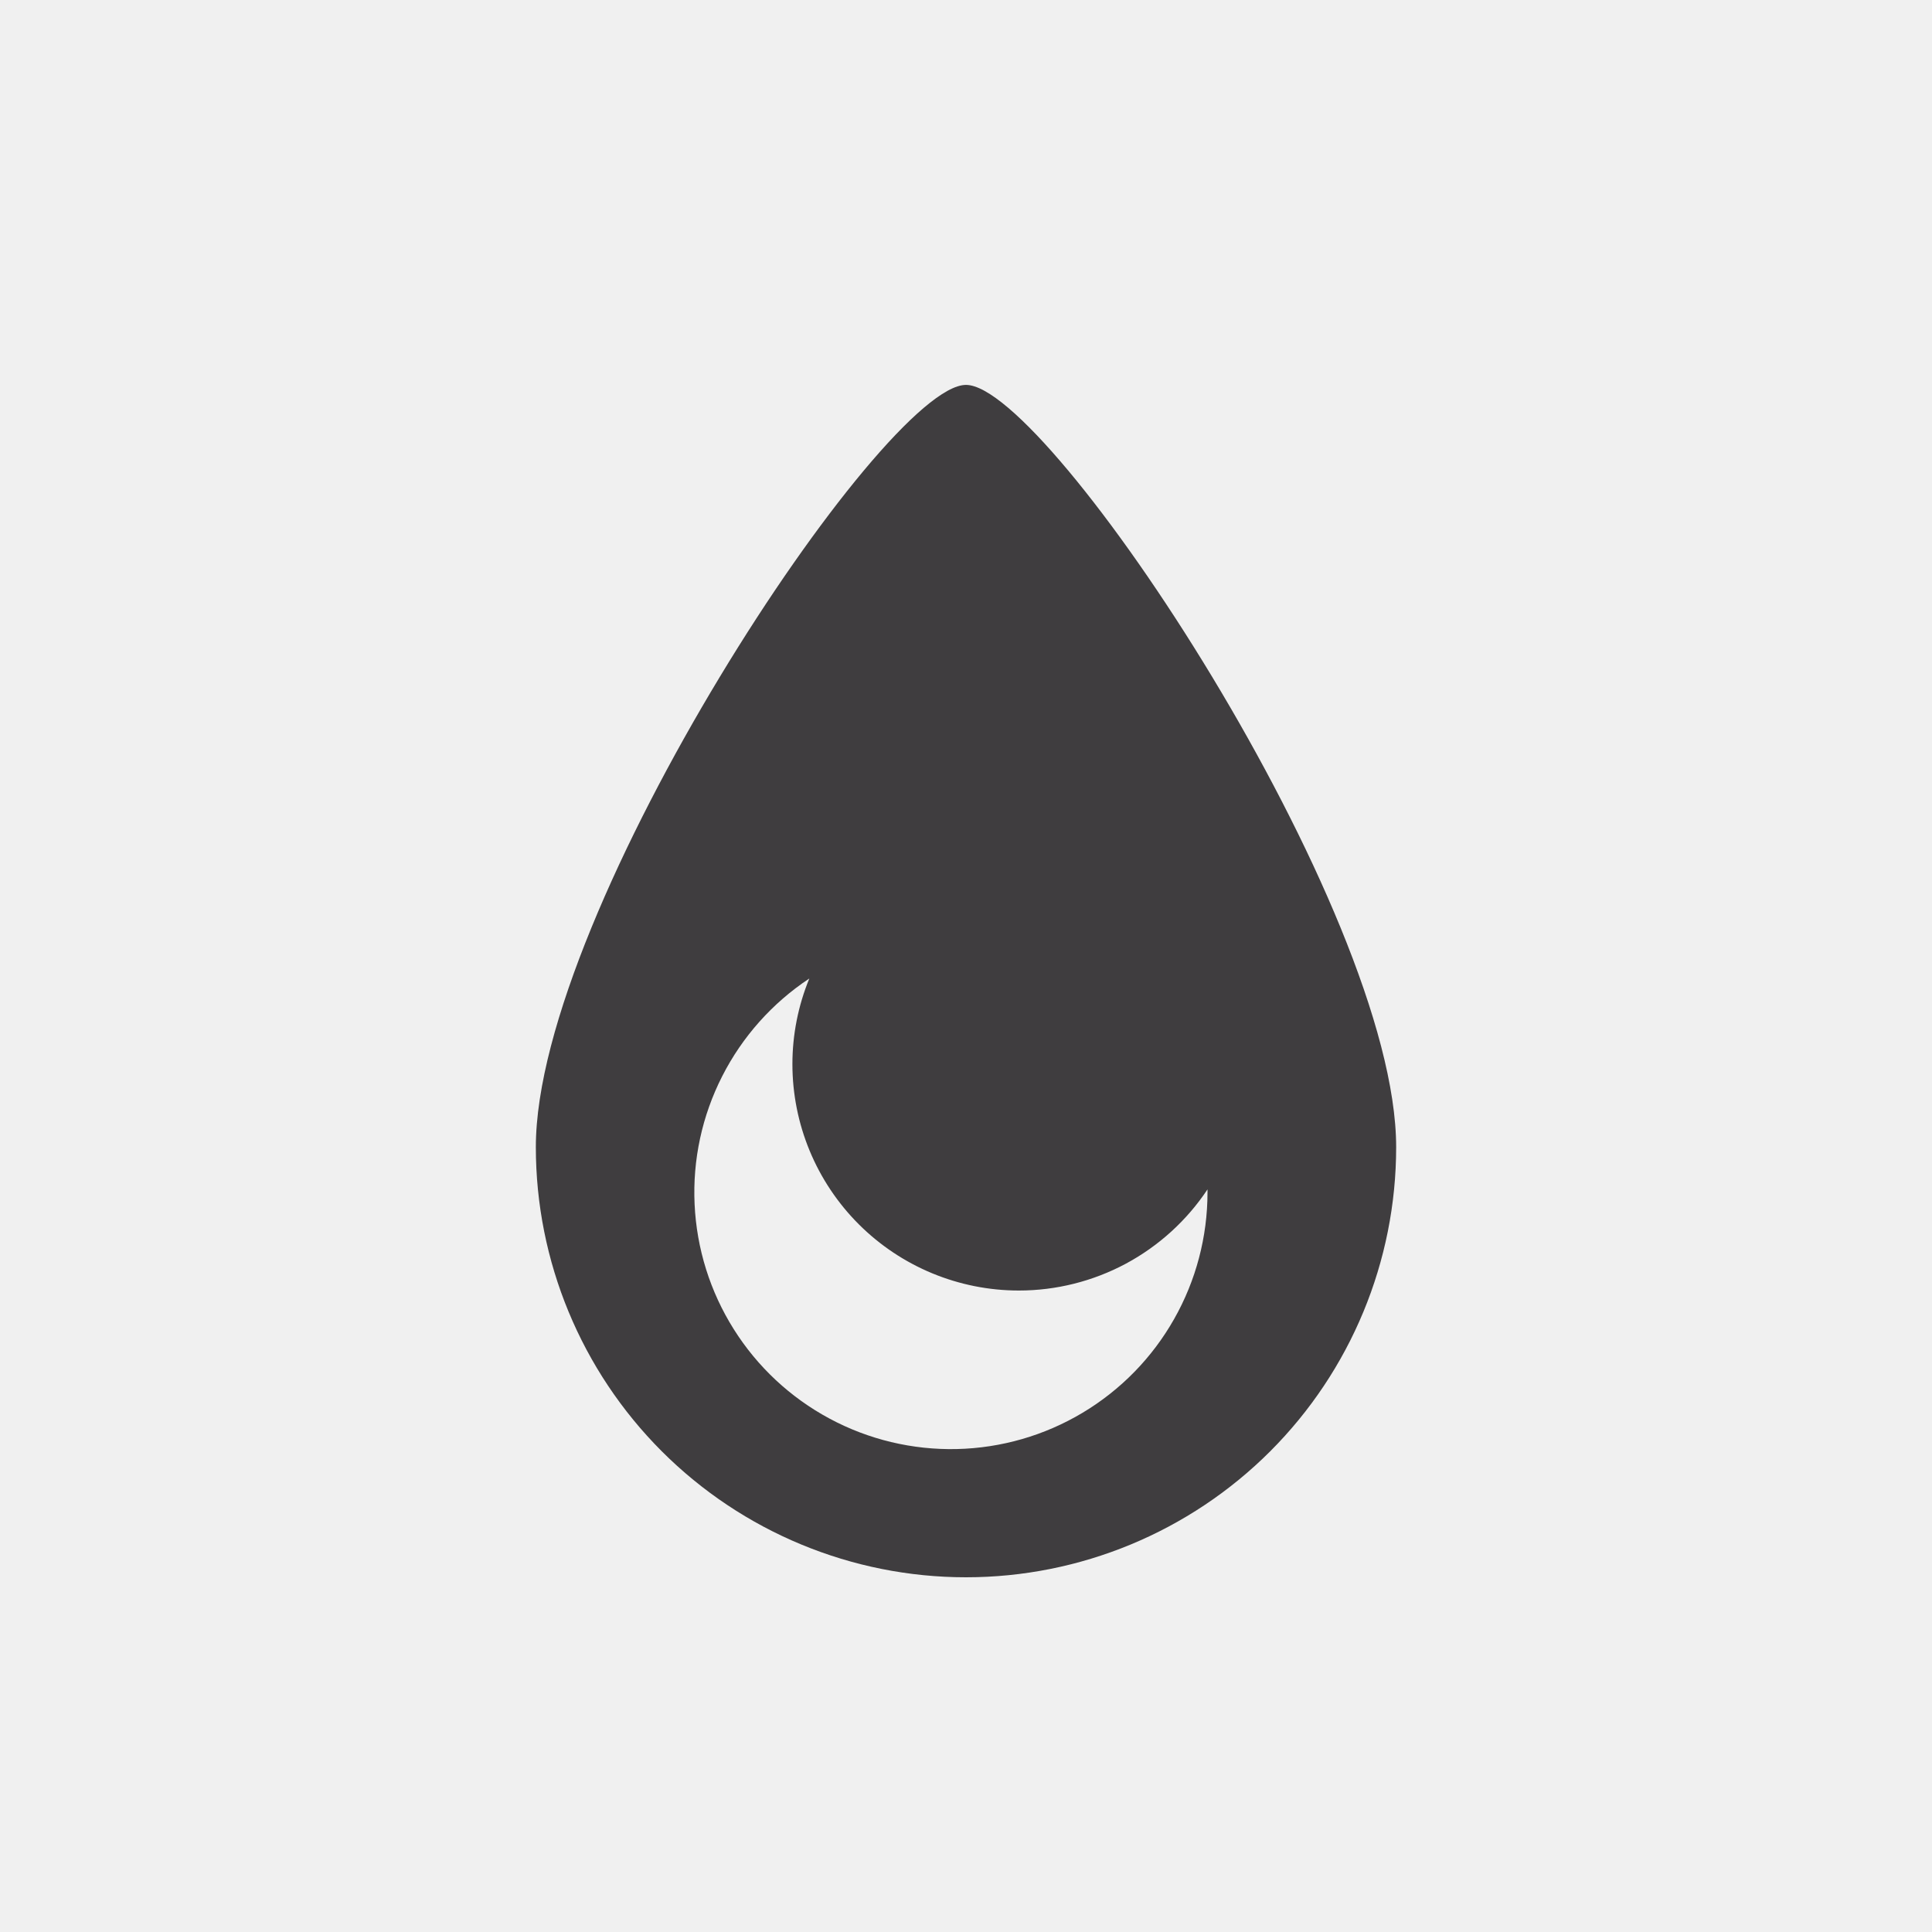
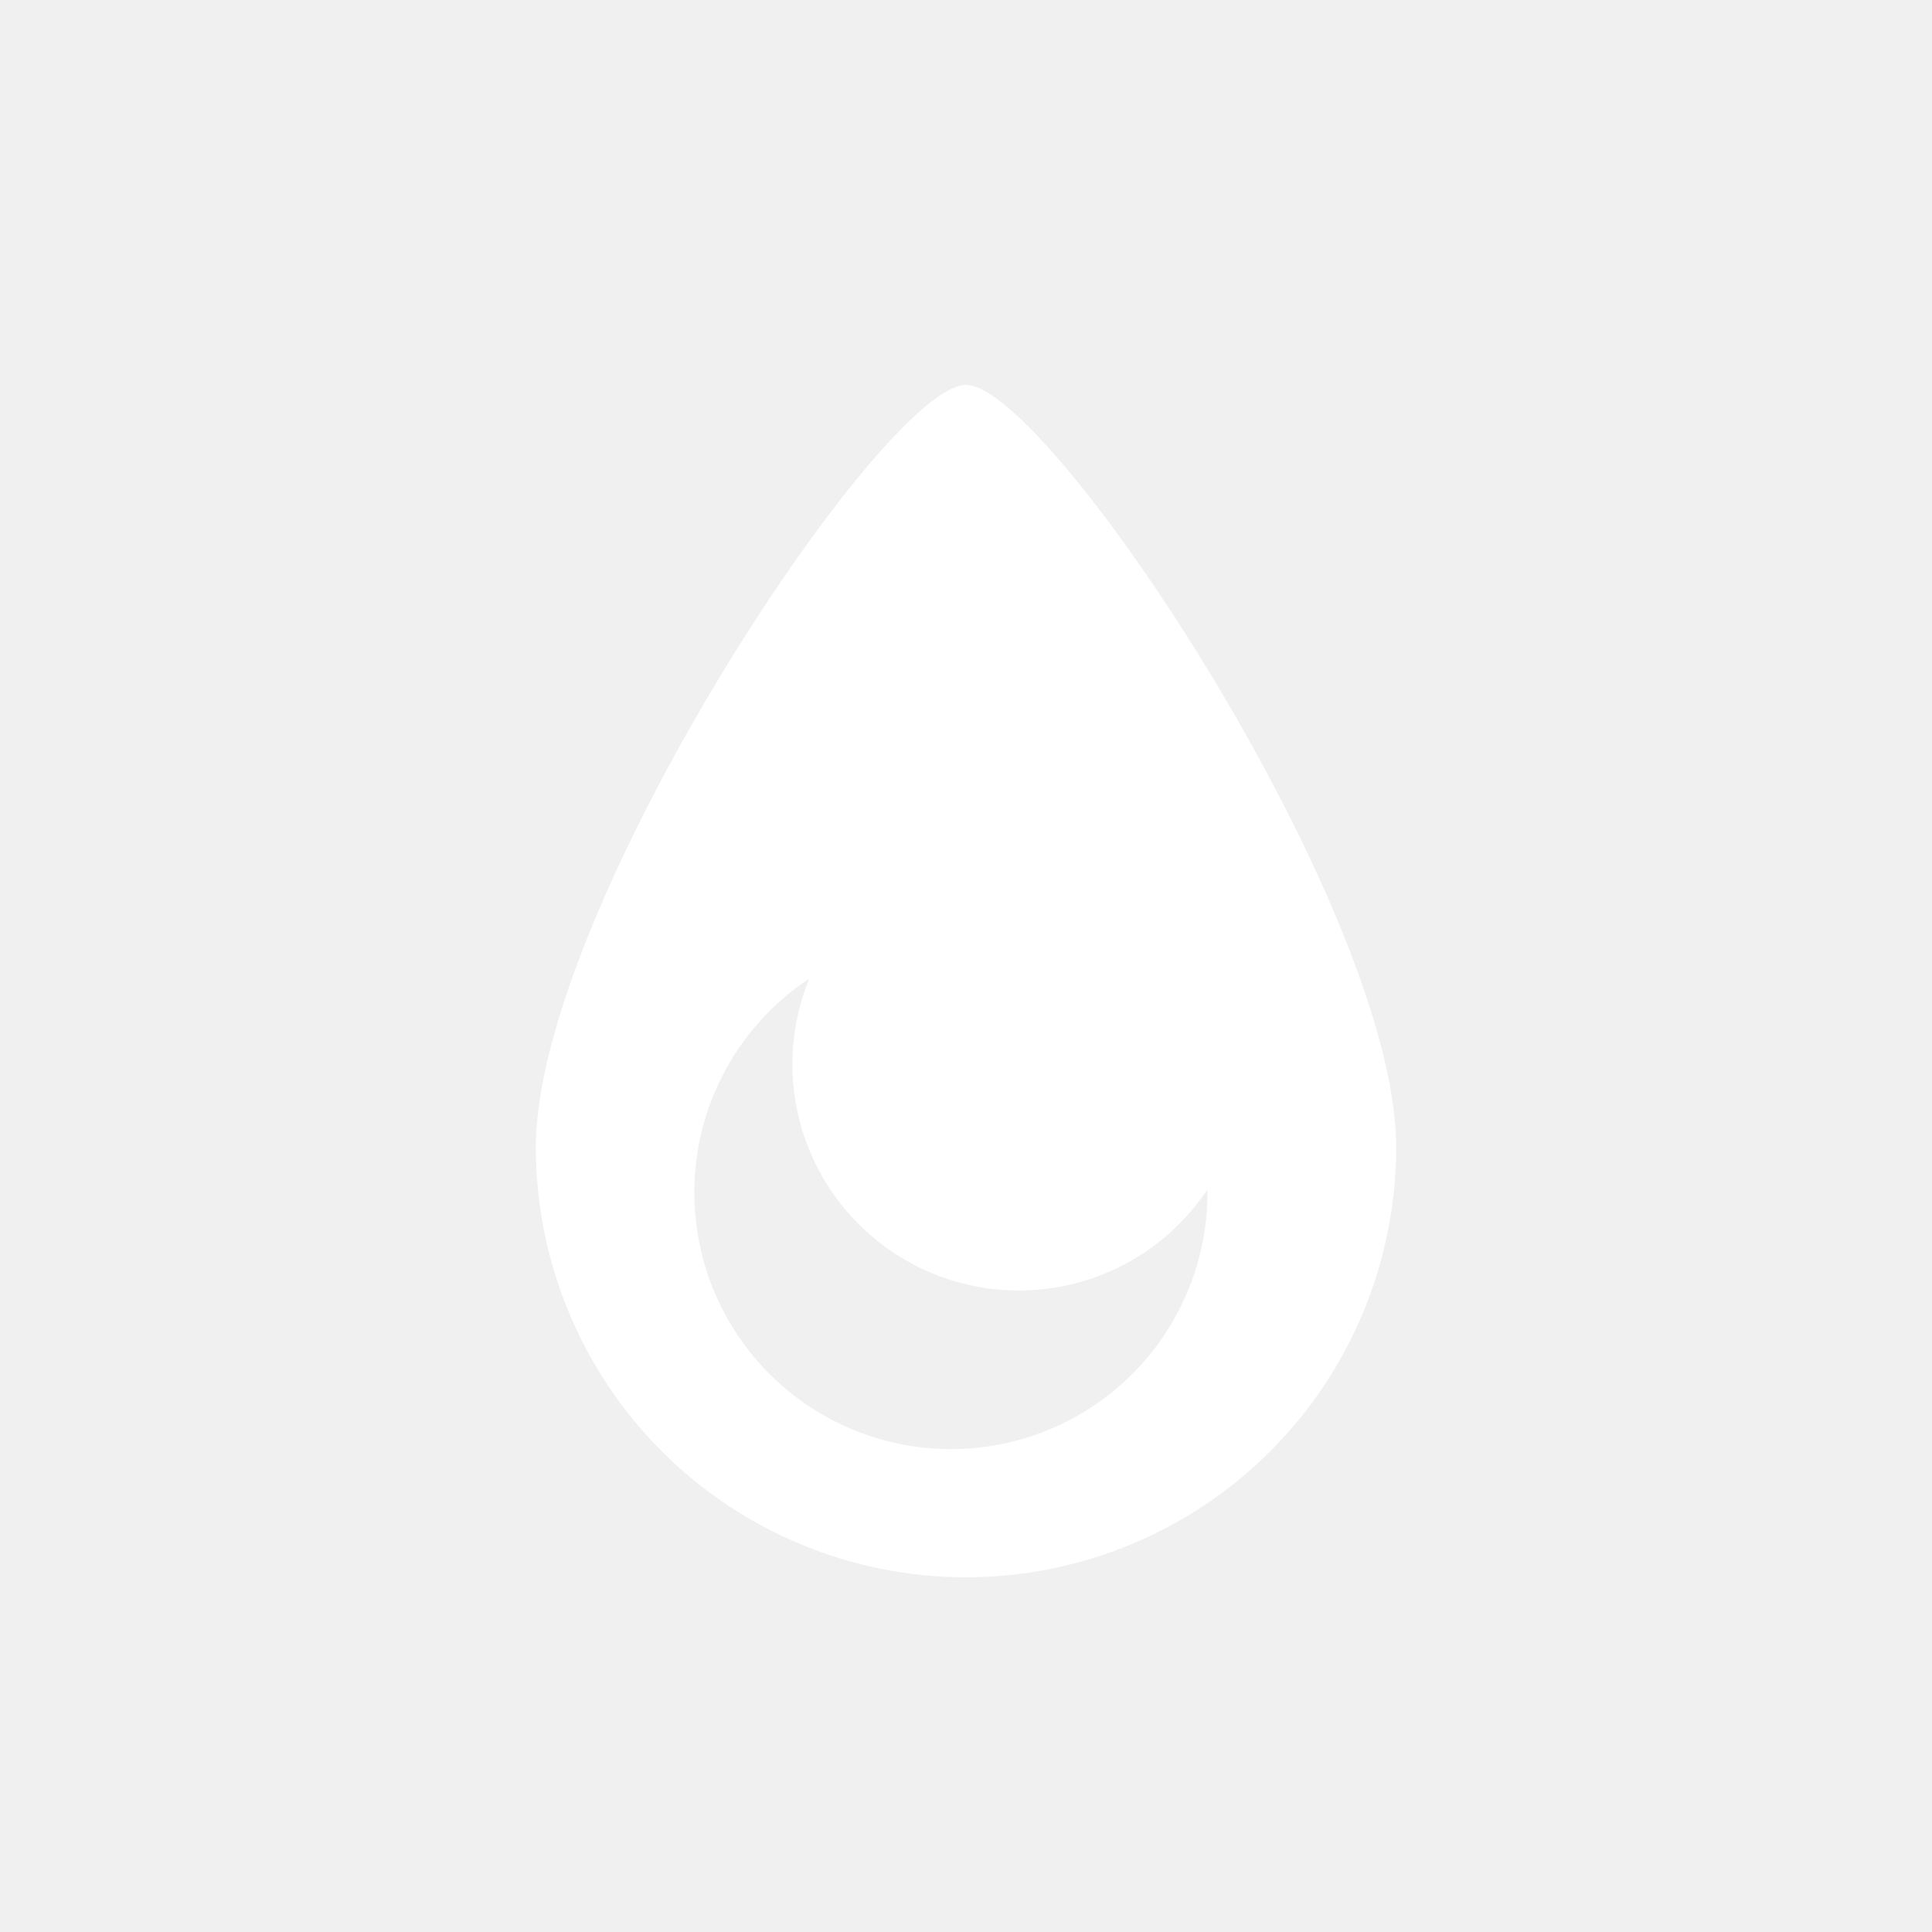
<svg xmlns="http://www.w3.org/2000/svg" width="40" height="40" viewBox="0 0 40 40" fill="none">
-   <path d="M28.906 23.75C28.906 26.112 27.968 28.377 26.298 30.048C24.627 31.718 22.362 32.656 20 32.656C17.638 32.656 15.373 31.718 13.702 30.048C12.032 28.377 11.094 26.112 11.094 23.75C11.094 18.831 18.281 7.969 20 7.969C21.719 7.969 28.906 18.831 28.906 23.75ZM21.094 26.719C19.851 26.719 18.658 26.225 17.779 25.346C16.9 24.467 16.406 23.274 16.406 22.031C16.406 21.423 16.525 20.821 16.756 20.259C15.99 20.766 15.368 21.464 14.952 22.283C14.535 23.102 14.338 24.015 14.381 24.933C14.423 25.851 14.702 26.742 15.192 27.52C15.681 28.298 16.364 28.935 17.174 29.37C17.983 29.805 18.892 30.022 19.81 30.001C20.729 29.98 21.627 29.721 22.415 29.249C23.204 28.777 23.856 28.109 24.309 27.309C24.762 26.51 25 25.606 25 24.688C25 24.666 25 24.647 25 24.625C24.572 25.269 23.991 25.797 23.31 26.163C22.628 26.528 21.867 26.719 21.094 26.719Z" fill="#3F3D3F" />
+   <path d="M28.906 23.75C28.906 26.112 27.968 28.377 26.298 30.048C24.627 31.718 22.362 32.656 20 32.656C17.638 32.656 15.373 31.718 13.702 30.048C12.032 28.377 11.094 26.112 11.094 23.75C11.094 18.831 18.281 7.969 20 7.969C21.719 7.969 28.906 18.831 28.906 23.75ZM21.094 26.719C19.851 26.719 18.658 26.225 17.779 25.346C16.9 24.467 16.406 23.274 16.406 22.031C16.406 21.423 16.525 20.821 16.756 20.259C15.99 20.766 15.368 21.464 14.952 22.283C14.535 23.102 14.338 24.015 14.381 24.933C14.423 25.851 14.702 26.742 15.192 27.52C15.681 28.298 16.364 28.935 17.174 29.37C17.983 29.805 18.892 30.022 19.81 30.001C20.729 29.98 21.627 29.721 22.415 29.249C23.204 28.777 23.856 28.109 24.309 27.309C24.762 26.51 25 25.606 25 24.688C25 24.666 25 24.647 25 24.625C24.572 25.269 23.991 25.797 23.31 26.163C22.628 26.528 21.867 26.719 21.094 26.719Z" fill="#ffffff" />
</svg>
